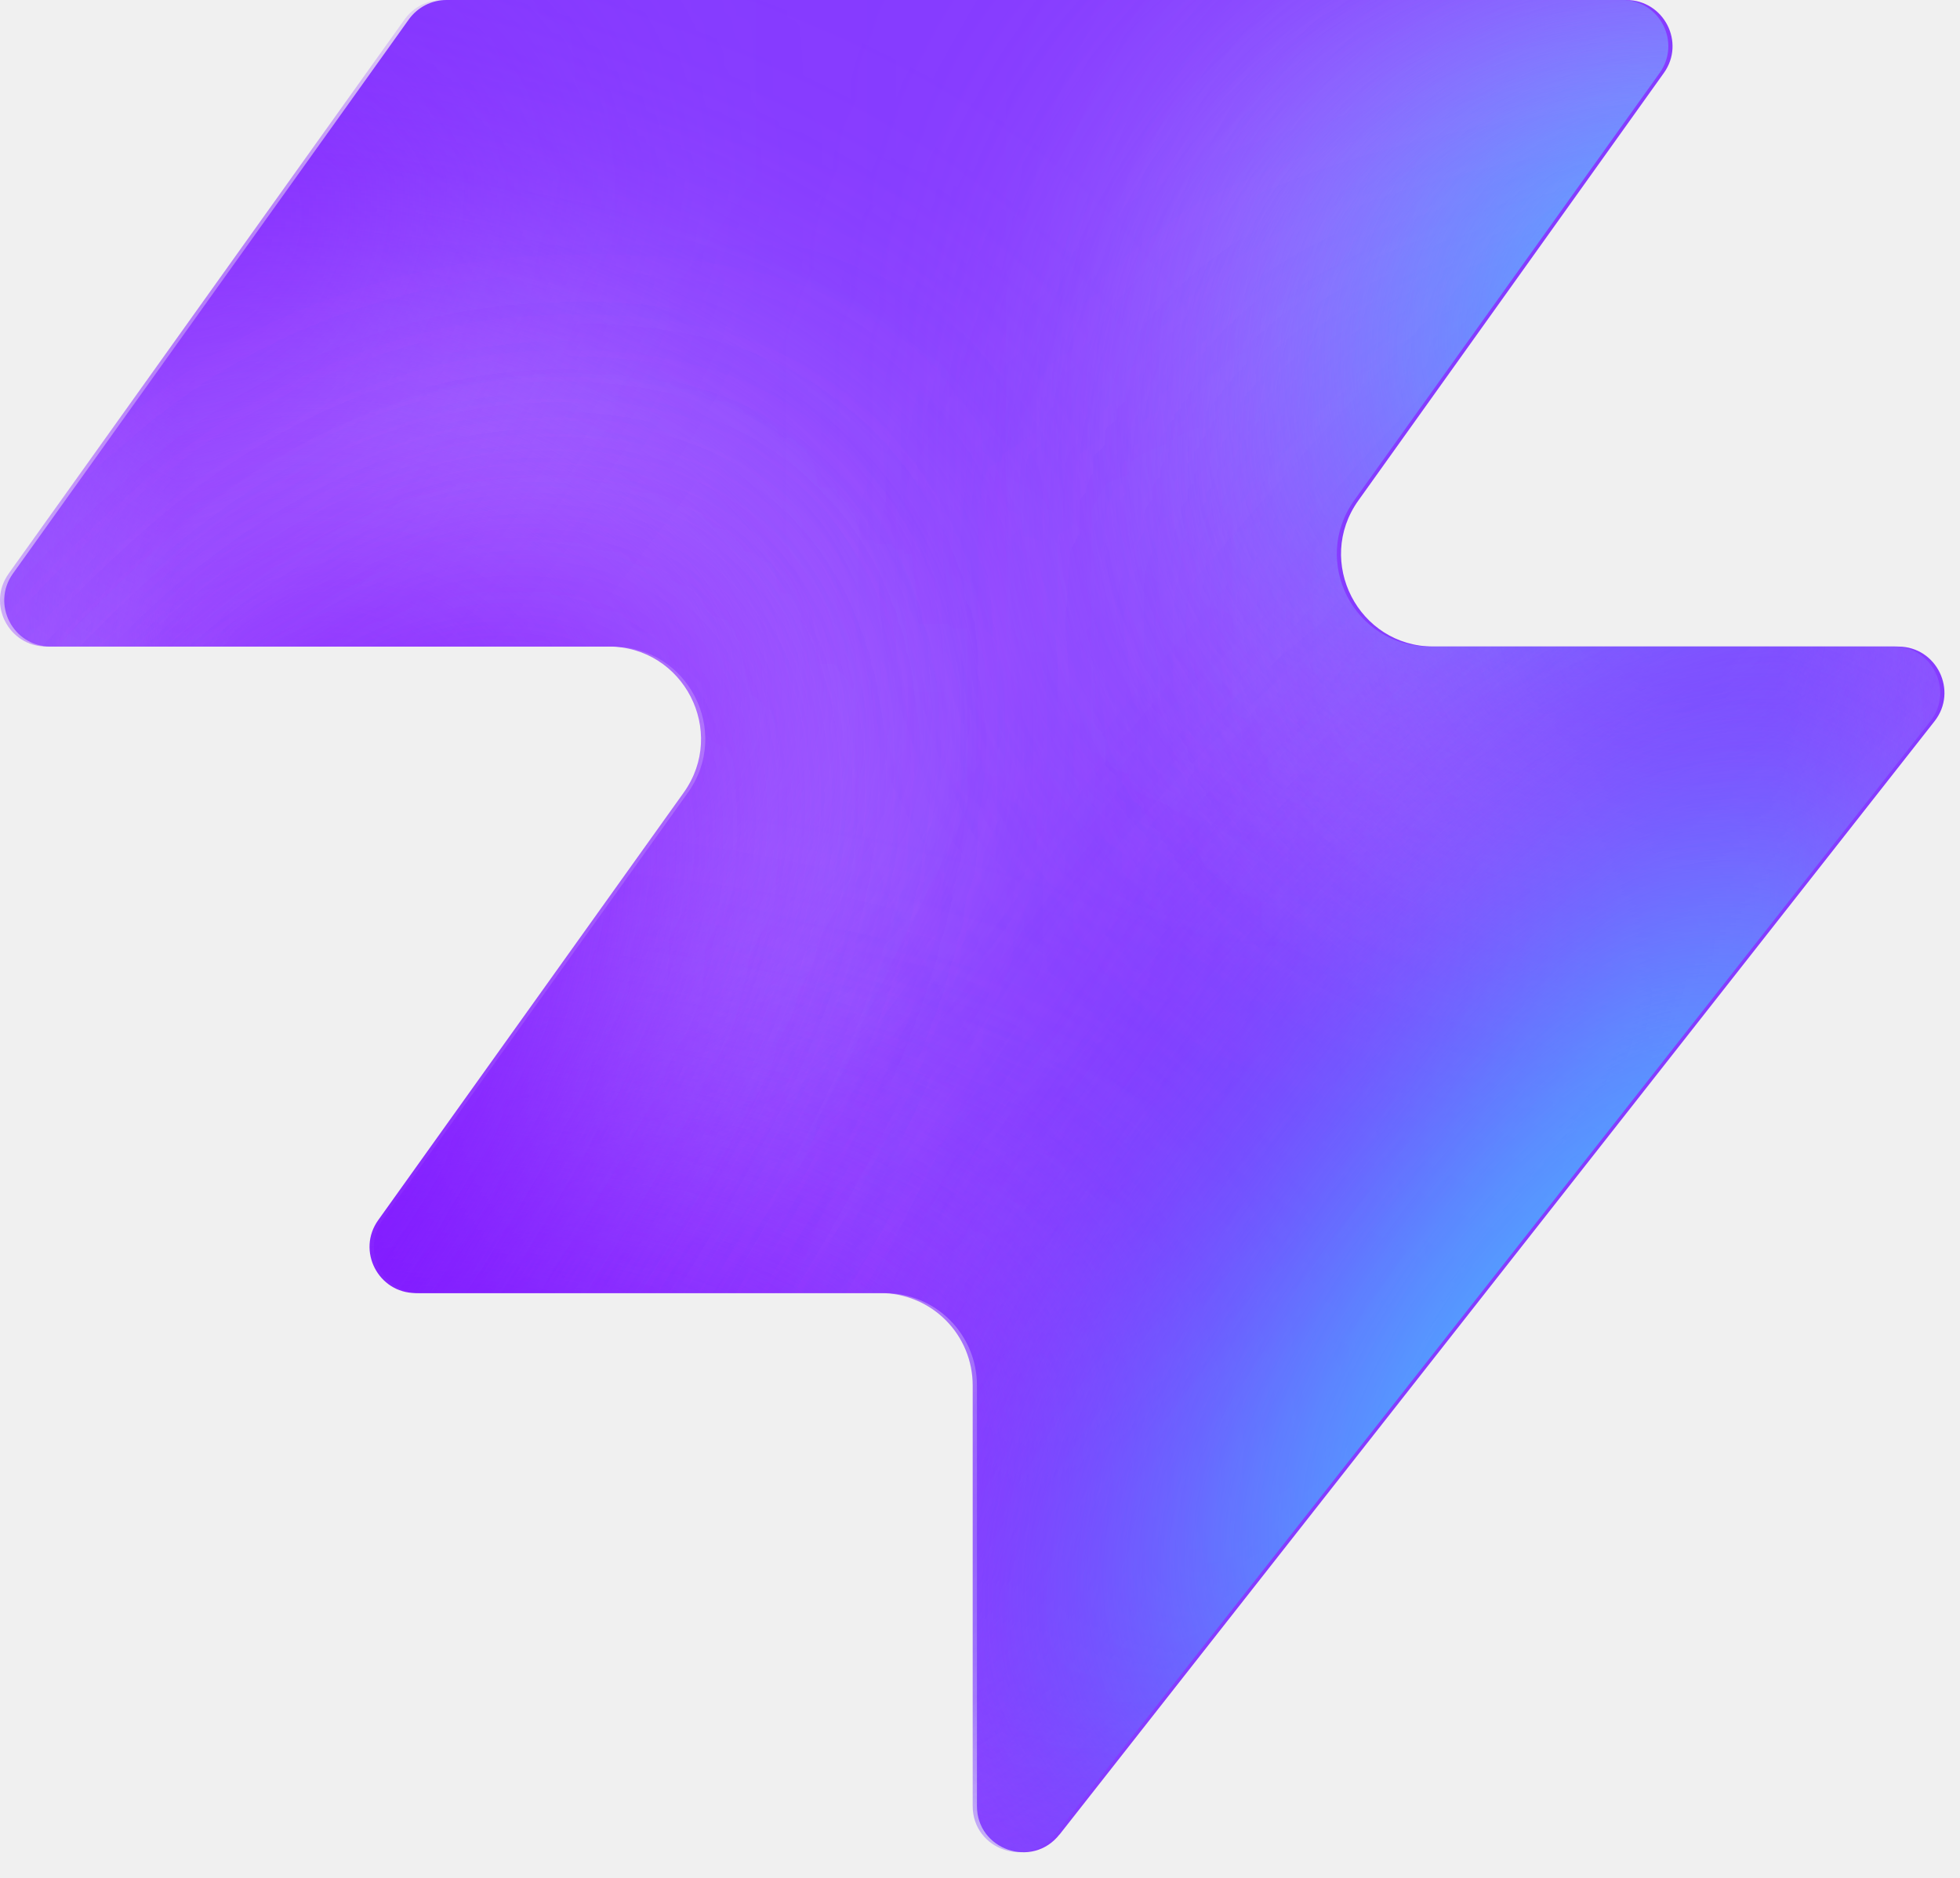
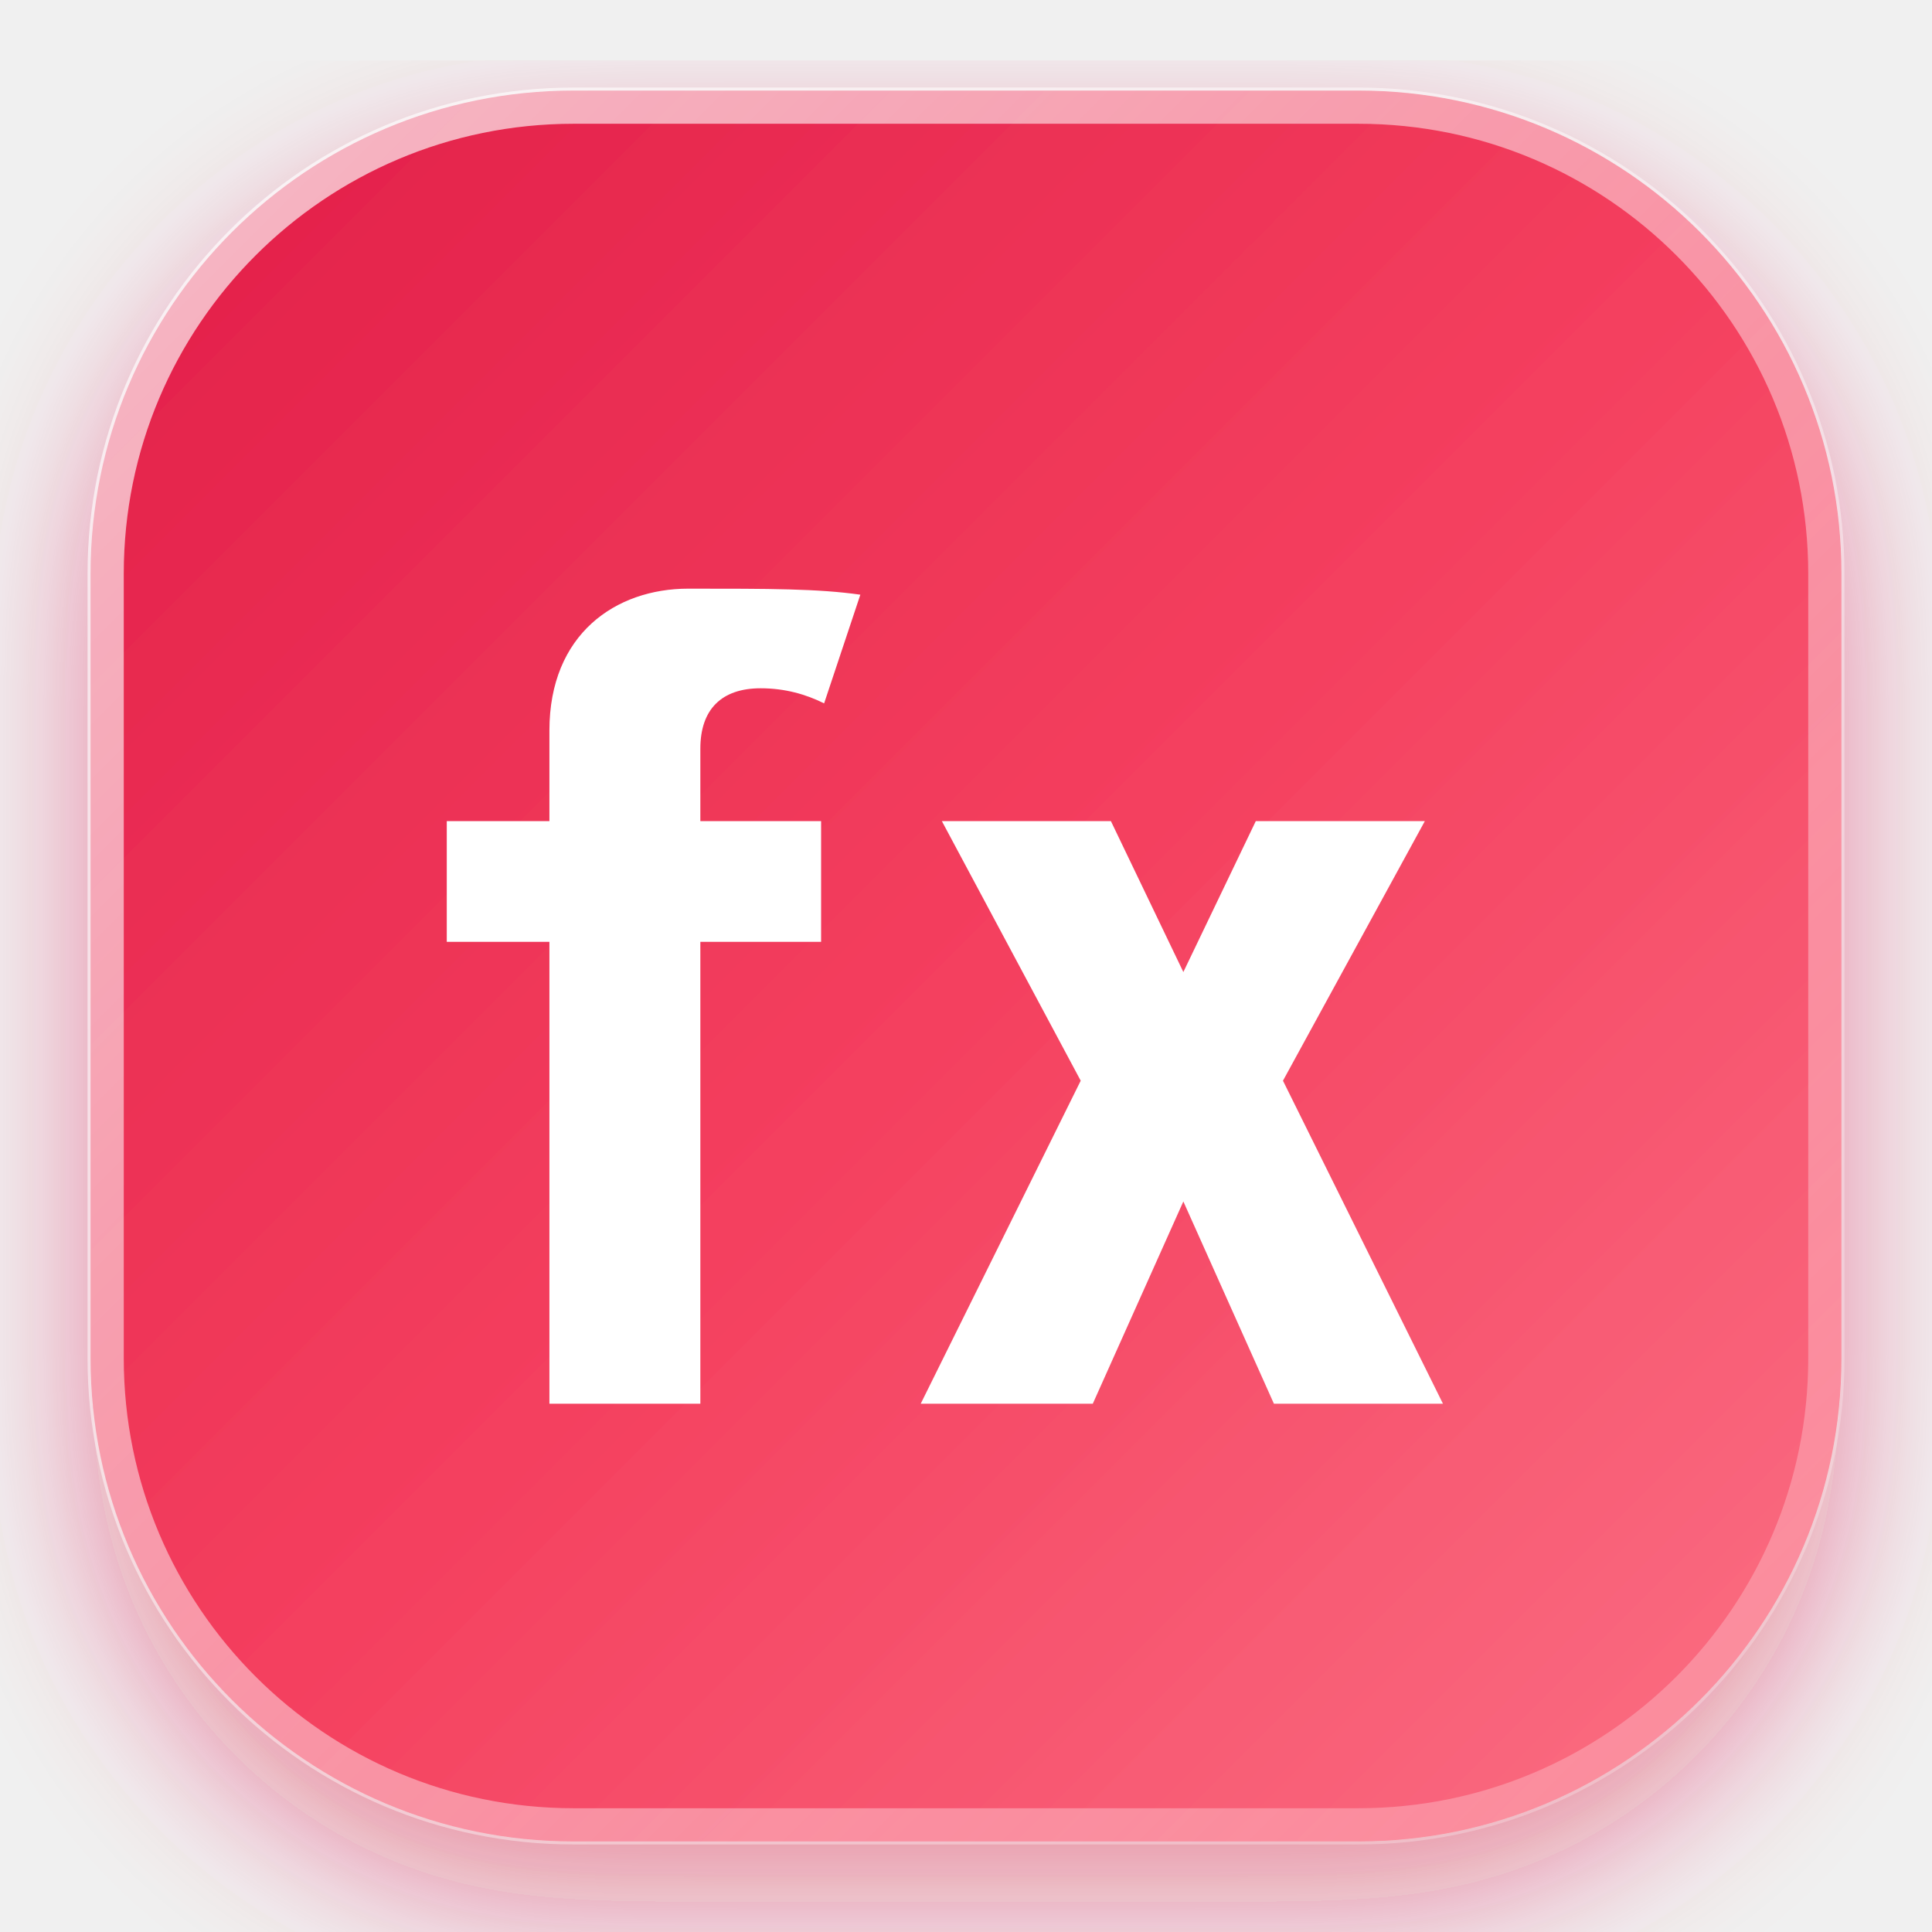
- <svg xmlns="http://www.w3.org/2000/svg" width="48" height="46" fill="none" viewBox="0 0 48 46">
-   <path fill="#863bff" d="M25.946 44.938c-.664.845-2.021.375-2.021-.698V33.937a2.26 2.26 0 0 0-2.262-2.262H10.287c-.92 0-1.456-1.04-.92-1.788l7.48-10.471c1.07-1.497 0-3.578-1.842-3.578H1.237c-.92 0-1.456-1.04-.92-1.788L10.013.474c.214-.297.556-.474.92-.474h28.894c.92 0 1.456 1.04.92 1.788l-7.48 10.471c-1.07 1.498 0 3.579 1.842 3.579h11.377c.943 0 1.473 1.088.89 1.83L25.947 44.94z" style="fill:#863bff;fill:color(display-p3 .525 .23 1);fill-opacity:1" />
-   <mask id="a" width="48" height="46" x="0" y="0" maskUnits="userSpaceOnUse" style="mask-type:alpha">
-     <path fill="#000" d="M25.842 44.938c-.664.844-2.021.375-2.021-.698V33.937a2.26 2.26 0 0 0-2.262-2.262H10.183c-.92 0-1.456-1.04-.92-1.788l7.48-10.471c1.07-1.498 0-3.579-1.842-3.579H1.133c-.92 0-1.456-1.04-.92-1.787L9.91.473c.214-.297.556-.474.92-.474h28.894c.92 0 1.456 1.04.92 1.788l-7.48 10.471c-1.07 1.498 0 3.578 1.842 3.578h11.377c.943 0 1.473 1.088.89 1.832L25.843 44.94z" style="fill:#000;fill-opacity:1" />
-   </mask>
-   <g mask="url(#a)">
-     <g filter="url(#b)">
-       <ellipse cx="5.508" cy="14.704" fill="#ede6ff" rx="5.508" ry="14.704" style="fill:#ede6ff;fill:color(display-p3 .927 .903 1);fill-opacity:1" transform="matrix(.00324 1 1 -.00324 -4.47 31.516)" />
-     </g>
-     <g filter="url(#c)">
-       <ellipse cx="10.399" cy="29.851" fill="#ede6ff" rx="10.399" ry="29.851" style="fill:#ede6ff;fill:color(display-p3 .927 .903 1);fill-opacity:1" transform="matrix(.00324 1 1 -.00324 -39.328 7.883)" />
-     </g>
-     <g filter="url(#d)">
-       <ellipse cx="5.508" cy="30.487" fill="#7e14ff" rx="5.508" ry="30.487" style="fill:#7e14ff;fill:color(display-p3 .492 .077 1);fill-opacity:1" transform="rotate(89.814 -25.913 -14.639)scale(1 -1)" />
-     </g>
-     <g filter="url(#e)">
-       <ellipse cx="5.508" cy="30.599" fill="#7e14ff" rx="5.508" ry="30.599" style="fill:#7e14ff;fill:color(display-p3 .492 .077 1);fill-opacity:1" transform="rotate(89.814 -32.644 -3.334)scale(1 -1)" />
-     </g>
-     <g filter="url(#f)">
-       <ellipse cx="5.508" cy="30.599" fill="#7e14ff" rx="5.508" ry="30.599" style="fill:#7e14ff;fill:color(display-p3 .492 .077 1);fill-opacity:1" transform="matrix(.00324 1 1 -.00324 -34.34 30.47)" />
-     </g>
-     <g filter="url(#g)">
-       <ellipse cx="14.072" cy="22.078" fill="#ede6ff" rx="14.072" ry="22.078" style="fill:#ede6ff;fill:color(display-p3 .927 .903 1);fill-opacity:1" transform="rotate(93.35 24.506 48.493)scale(-1 1)" />
-     </g>
-     <g filter="url(#h)">
-       <ellipse cx="3.47" cy="21.501" fill="#7e14ff" rx="3.47" ry="21.501" style="fill:#7e14ff;fill:color(display-p3 .492 .077 1);fill-opacity:1" transform="rotate(89.009 28.708 47.59)scale(-1 1)" />
-     </g>
-     <g filter="url(#i)">
-       <ellipse cx="3.47" cy="21.501" fill="#7e14ff" rx="3.47" ry="21.501" style="fill:#7e14ff;fill:color(display-p3 .492 .077 1);fill-opacity:1" transform="rotate(89.009 28.708 47.59)scale(-1 1)" />
-     </g>
-     <g filter="url(#j)">
-       <ellipse cx=".387" cy="8.972" fill="#7e14ff" rx="4.407" ry="29.108" style="fill:#7e14ff;fill:color(display-p3 .492 .077 1);fill-opacity:1" transform="rotate(39.51 .387 8.972)" />
-     </g>
-     <g filter="url(#k)">
-       <ellipse cx="47.523" cy="-6.092" fill="#7e14ff" rx="4.407" ry="29.108" style="fill:#7e14ff;fill:color(display-p3 .492 .077 1);fill-opacity:1" transform="rotate(37.892 47.523 -6.092)" />
-     </g>
-     <g filter="url(#l)">
-       <ellipse cx="41.412" cy="6.333" fill="#47bfff" rx="5.971" ry="9.665" style="fill:#47bfff;fill:color(display-p3 .28 .748 1);fill-opacity:1" transform="rotate(37.892 41.412 6.333)" />
-     </g>
-     <g filter="url(#m)">
-       <ellipse cx="-1.879" cy="38.332" fill="#7e14ff" rx="4.407" ry="29.108" style="fill:#7e14ff;fill:color(display-p3 .492 .077 1);fill-opacity:1" transform="rotate(37.892 -1.88 38.332)" />
-     </g>
-     <g filter="url(#n)">
-       <ellipse cx="-1.879" cy="38.332" fill="#7e14ff" rx="4.407" ry="29.108" style="fill:#7e14ff;fill:color(display-p3 .492 .077 1);fill-opacity:1" transform="rotate(37.892 -1.88 38.332)" />
-     </g>
-     <g filter="url(#o)">
-       <ellipse cx="35.651" cy="29.907" fill="#7e14ff" rx="4.407" ry="29.108" style="fill:#7e14ff;fill:color(display-p3 .492 .077 1);fill-opacity:1" transform="rotate(37.892 35.651 29.907)" />
-     </g>
-     <g filter="url(#p)">
-       <ellipse cx="38.418" cy="32.4" fill="#47bfff" rx="5.971" ry="15.297" style="fill:#47bfff;fill:color(display-p3 .28 .748 1);fill-opacity:1" transform="rotate(37.892 38.418 32.4)" />
-     </g>
-   </g>
+ <svg xmlns="http://www.w3.org/2000/svg" viewBox="0 0 64 64" width="64" height="64">
  <defs>
-     <filter id="b" width="60.045" height="41.654" x="-19.77" y="16.149" color-interpolation-filters="sRGB" filterUnits="userSpaceOnUse">
-       <feFlood flood-opacity="0" result="BackgroundImageFix" />
-       <feBlend in="SourceGraphic" in2="BackgroundImageFix" result="shape" />
-       <feGaussianBlur result="effect1_foregroundBlur_2002_17158" stdDeviation="7.659" />
-     </filter>
-     <filter id="c" width="90.34" height="51.437" x="-54.613" y="-7.533" color-interpolation-filters="sRGB" filterUnits="userSpaceOnUse">
-       <feFlood flood-opacity="0" result="BackgroundImageFix" />
-       <feBlend in="SourceGraphic" in2="BackgroundImageFix" result="shape" />
-       <feGaussianBlur result="effect1_foregroundBlur_2002_17158" stdDeviation="7.659" />
-     </filter>
-     <filter id="d" width="79.355" height="29.4" x="-49.64" y="2.03" color-interpolation-filters="sRGB" filterUnits="userSpaceOnUse">
-       <feFlood flood-opacity="0" result="BackgroundImageFix" />
-       <feBlend in="SourceGraphic" in2="BackgroundImageFix" result="shape" />
-       <feGaussianBlur result="effect1_foregroundBlur_2002_17158" stdDeviation="4.596" />
-     </filter>
-     <filter id="e" width="79.579" height="29.4" x="-45.045" y="20.029" color-interpolation-filters="sRGB" filterUnits="userSpaceOnUse">
-       <feFlood flood-opacity="0" result="BackgroundImageFix" />
-       <feBlend in="SourceGraphic" in2="BackgroundImageFix" result="shape" />
-       <feGaussianBlur result="effect1_foregroundBlur_2002_17158" stdDeviation="4.596" />
-     </filter>
-     <filter id="f" width="79.579" height="29.4" x="-43.513" y="21.178" color-interpolation-filters="sRGB" filterUnits="userSpaceOnUse">
-       <feFlood flood-opacity="0" result="BackgroundImageFix" />
-       <feBlend in="SourceGraphic" in2="BackgroundImageFix" result="shape" />
-       <feGaussianBlur result="effect1_foregroundBlur_2002_17158" stdDeviation="4.596" />
-     </filter>
-     <filter id="g" width="74.749" height="58.852" x="15.756" y="-17.901" color-interpolation-filters="sRGB" filterUnits="userSpaceOnUse">
-       <feFlood flood-opacity="0" result="BackgroundImageFix" />
-       <feBlend in="SourceGraphic" in2="BackgroundImageFix" result="shape" />
-       <feGaussianBlur result="effect1_foregroundBlur_2002_17158" stdDeviation="7.659" />
-     </filter>
-     <filter id="h" width="61.377" height="25.362" x="23.548" y="2.284" color-interpolation-filters="sRGB" filterUnits="userSpaceOnUse">
-       <feFlood flood-opacity="0" result="BackgroundImageFix" />
-       <feBlend in="SourceGraphic" in2="BackgroundImageFix" result="shape" />
-       <feGaussianBlur result="effect1_foregroundBlur_2002_17158" stdDeviation="4.596" />
-     </filter>
-     <filter id="i" width="61.377" height="25.362" x="23.548" y="2.284" color-interpolation-filters="sRGB" filterUnits="userSpaceOnUse">
-       <feFlood flood-opacity="0" result="BackgroundImageFix" />
-       <feBlend in="SourceGraphic" in2="BackgroundImageFix" result="shape" />
-       <feGaussianBlur result="effect1_foregroundBlur_2002_17158" stdDeviation="4.596" />
-     </filter>
-     <filter id="j" width="56.045" height="63.649" x="-27.636" y="-22.853" color-interpolation-filters="sRGB" filterUnits="userSpaceOnUse">
-       <feFlood flood-opacity="0" result="BackgroundImageFix" />
-       <feBlend in="SourceGraphic" in2="BackgroundImageFix" result="shape" />
-       <feGaussianBlur result="effect1_foregroundBlur_2002_17158" stdDeviation="4.596" />
-     </filter>
-     <filter id="k" width="54.814" height="64.646" x="20.116" y="-38.415" color-interpolation-filters="sRGB" filterUnits="userSpaceOnUse">
-       <feFlood flood-opacity="0" result="BackgroundImageFix" />
-       <feBlend in="SourceGraphic" in2="BackgroundImageFix" result="shape" />
-       <feGaussianBlur result="effect1_foregroundBlur_2002_17158" stdDeviation="4.596" />
-     </filter>
-     <filter id="l" width="33.541" height="35.313" x="24.641" y="-11.323" color-interpolation-filters="sRGB" filterUnits="userSpaceOnUse">
-       <feFlood flood-opacity="0" result="BackgroundImageFix" />
-       <feBlend in="SourceGraphic" in2="BackgroundImageFix" result="shape" />
-       <feGaussianBlur result="effect1_foregroundBlur_2002_17158" stdDeviation="4.596" />
-     </filter>
-     <filter id="m" width="54.814" height="64.646" x="-29.286" y="6.009" color-interpolation-filters="sRGB" filterUnits="userSpaceOnUse">
-       <feFlood flood-opacity="0" result="BackgroundImageFix" />
-       <feBlend in="SourceGraphic" in2="BackgroundImageFix" result="shape" />
-       <feGaussianBlur result="effect1_foregroundBlur_2002_17158" stdDeviation="4.596" />
-     </filter>
-     <filter id="n" width="54.814" height="64.646" x="-29.286" y="6.009" color-interpolation-filters="sRGB" filterUnits="userSpaceOnUse">
-       <feFlood flood-opacity="0" result="BackgroundImageFix" />
-       <feBlend in="SourceGraphic" in2="BackgroundImageFix" result="shape" />
-       <feGaussianBlur result="effect1_foregroundBlur_2002_17158" stdDeviation="4.596" />
-     </filter>
-     <filter id="o" width="54.814" height="64.646" x="8.244" y="-2.416" color-interpolation-filters="sRGB" filterUnits="userSpaceOnUse">
-       <feFlood flood-opacity="0" result="BackgroundImageFix" />
-       <feBlend in="SourceGraphic" in2="BackgroundImageFix" result="shape" />
-       <feGaussianBlur result="effect1_foregroundBlur_2002_17158" stdDeviation="4.596" />
-     </filter>
-     <filter id="p" width="39.409" height="43.623" x="18.713" y="10.588" color-interpolation-filters="sRGB" filterUnits="userSpaceOnUse">
-       <feFlood flood-opacity="0" result="BackgroundImageFix" />
-       <feBlend in="SourceGraphic" in2="BackgroundImageFix" result="shape" />
-       <feGaussianBlur result="effect1_foregroundBlur_2002_17158" stdDeviation="4.596" />
+     <linearGradient id="fxGrad" x1="0%" y1="0%" x2="100%" y2="100%">
+       <stop offset="0%" stop-color="#e11d48" />
+       <stop offset="50%" stop-color="#f43f5e" />
+       <stop offset="100%" stop-color="#fb7185" />
+     </linearGradient>
+     <linearGradient id="fxBorder" x1="0%" y1="0%" x2="100%" y2="100%">
+       <stop offset="0%" stop-color="rgba(255,255,255,0.7)" />
+       <stop offset="100%" stop-color="rgba(255,255,255,0.2)" />
+     </linearGradient>
+     <filter id="fxShadow" x="-10%" y="-10%" width="120%" height="120%">
+       <feDropShadow dx="0" dy="2" stdDeviation="2.5" flood-color="#e11d48" flood-opacity="0.45" />
    </filter>
  </defs>
+   <rect x="3" y="3" width="58" height="58" rx="16" fill="url(#fxGrad)" filter="url(#fxShadow)" />
+   <rect x="3.5" y="3.5" width="57" height="57" rx="15.5" fill="none" stroke="url(#fxBorder)" stroke-width="1.2" />
+   <g fill="#ffffff">
+     <path d="M 22.8 19.5 C 20.4 19.5 18.2 21.0 18.2 24.2 L 18.2 27.2 L 14.8 27.2 L 14.8 31.2 L 18.2 31.2 L 18.2 46.5 L 23.2 46.5 L 23.2 31.2 L 27.2 31.2 L 27.2 27.2 L 23.2 27.2 L 23.2 24.8 C 23.2 23.5 23.9 22.8 25.2 22.8 C 26.0 22.8 26.7 23.0 27.3 23.3 L 28.5 19.7 C 27.1 19.5 25.5 19.5 22.8 19.5 Z" />
+     <path d="M 31.2 27.2 L 35.8 35.8 L 30.5 46.5 L 36.2 46.5 L 39.2 39.8 L 42.2 46.5 L 47.8 46.5 L 42.5 35.8 L 47.2 27.2 L 41.6 27.2 L 39.2 32.2 L 36.8 27.2 L 31.2 27.2 Z" />
+   </g>
</svg>
